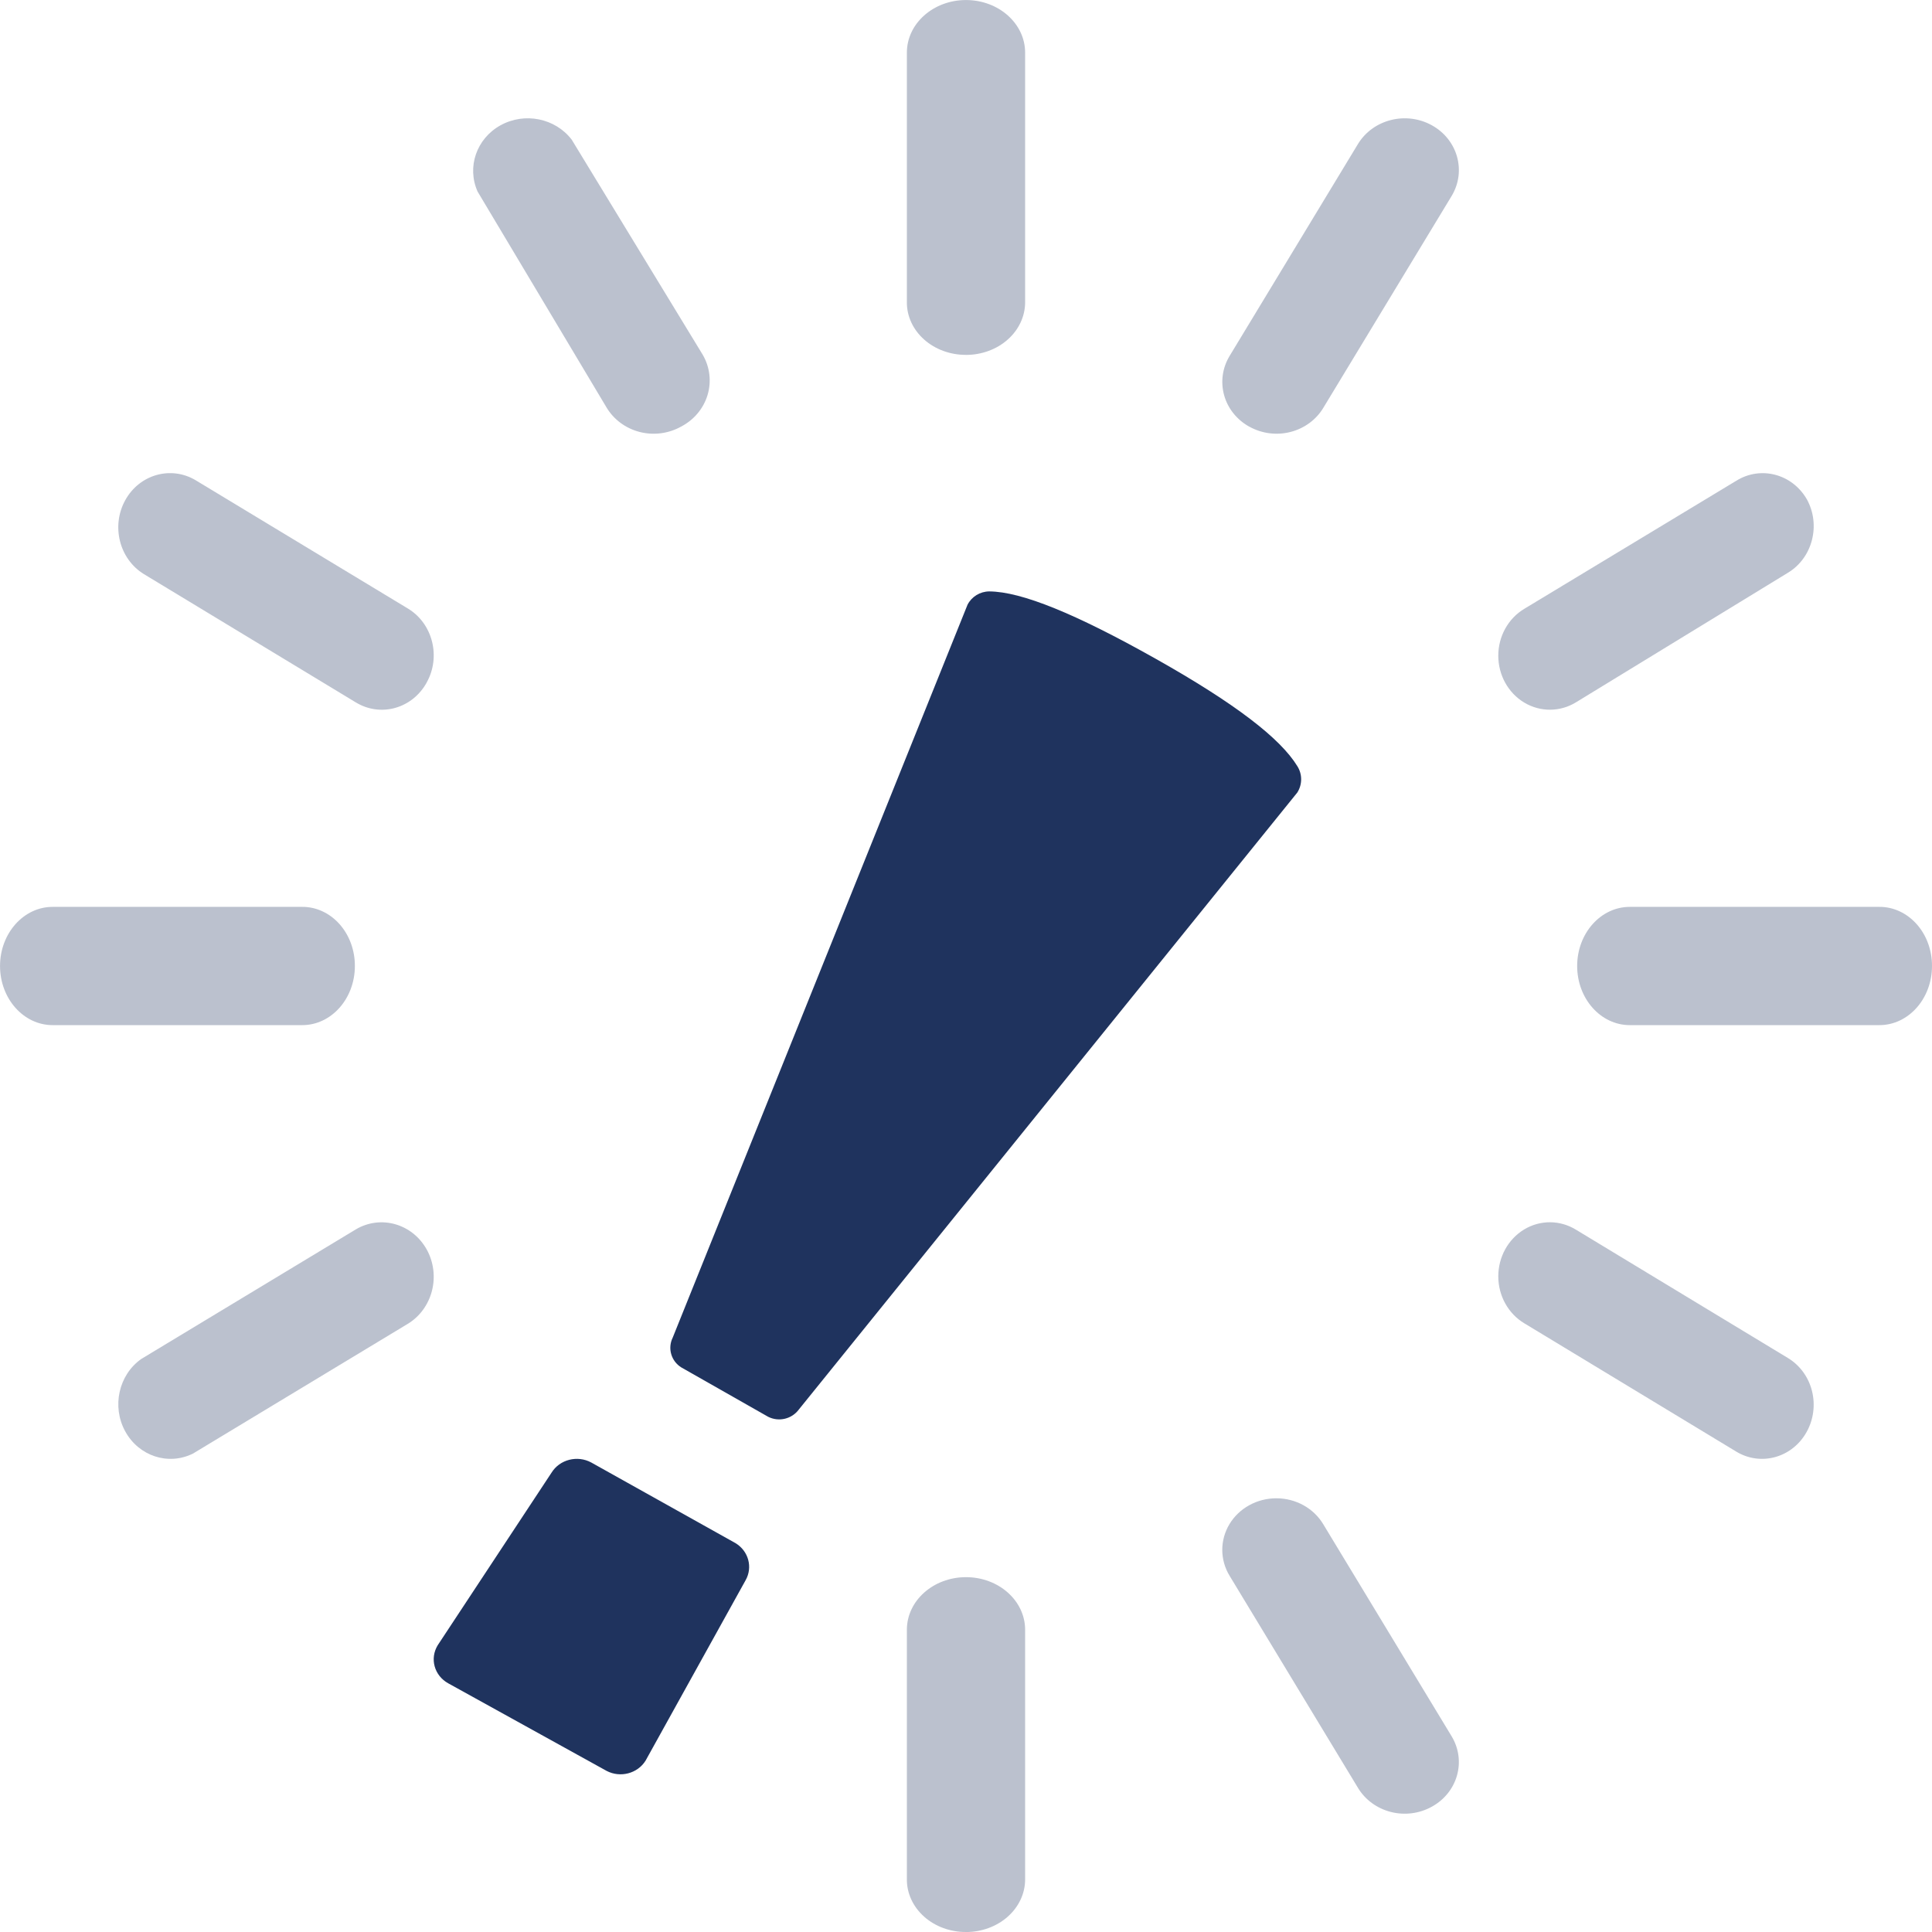
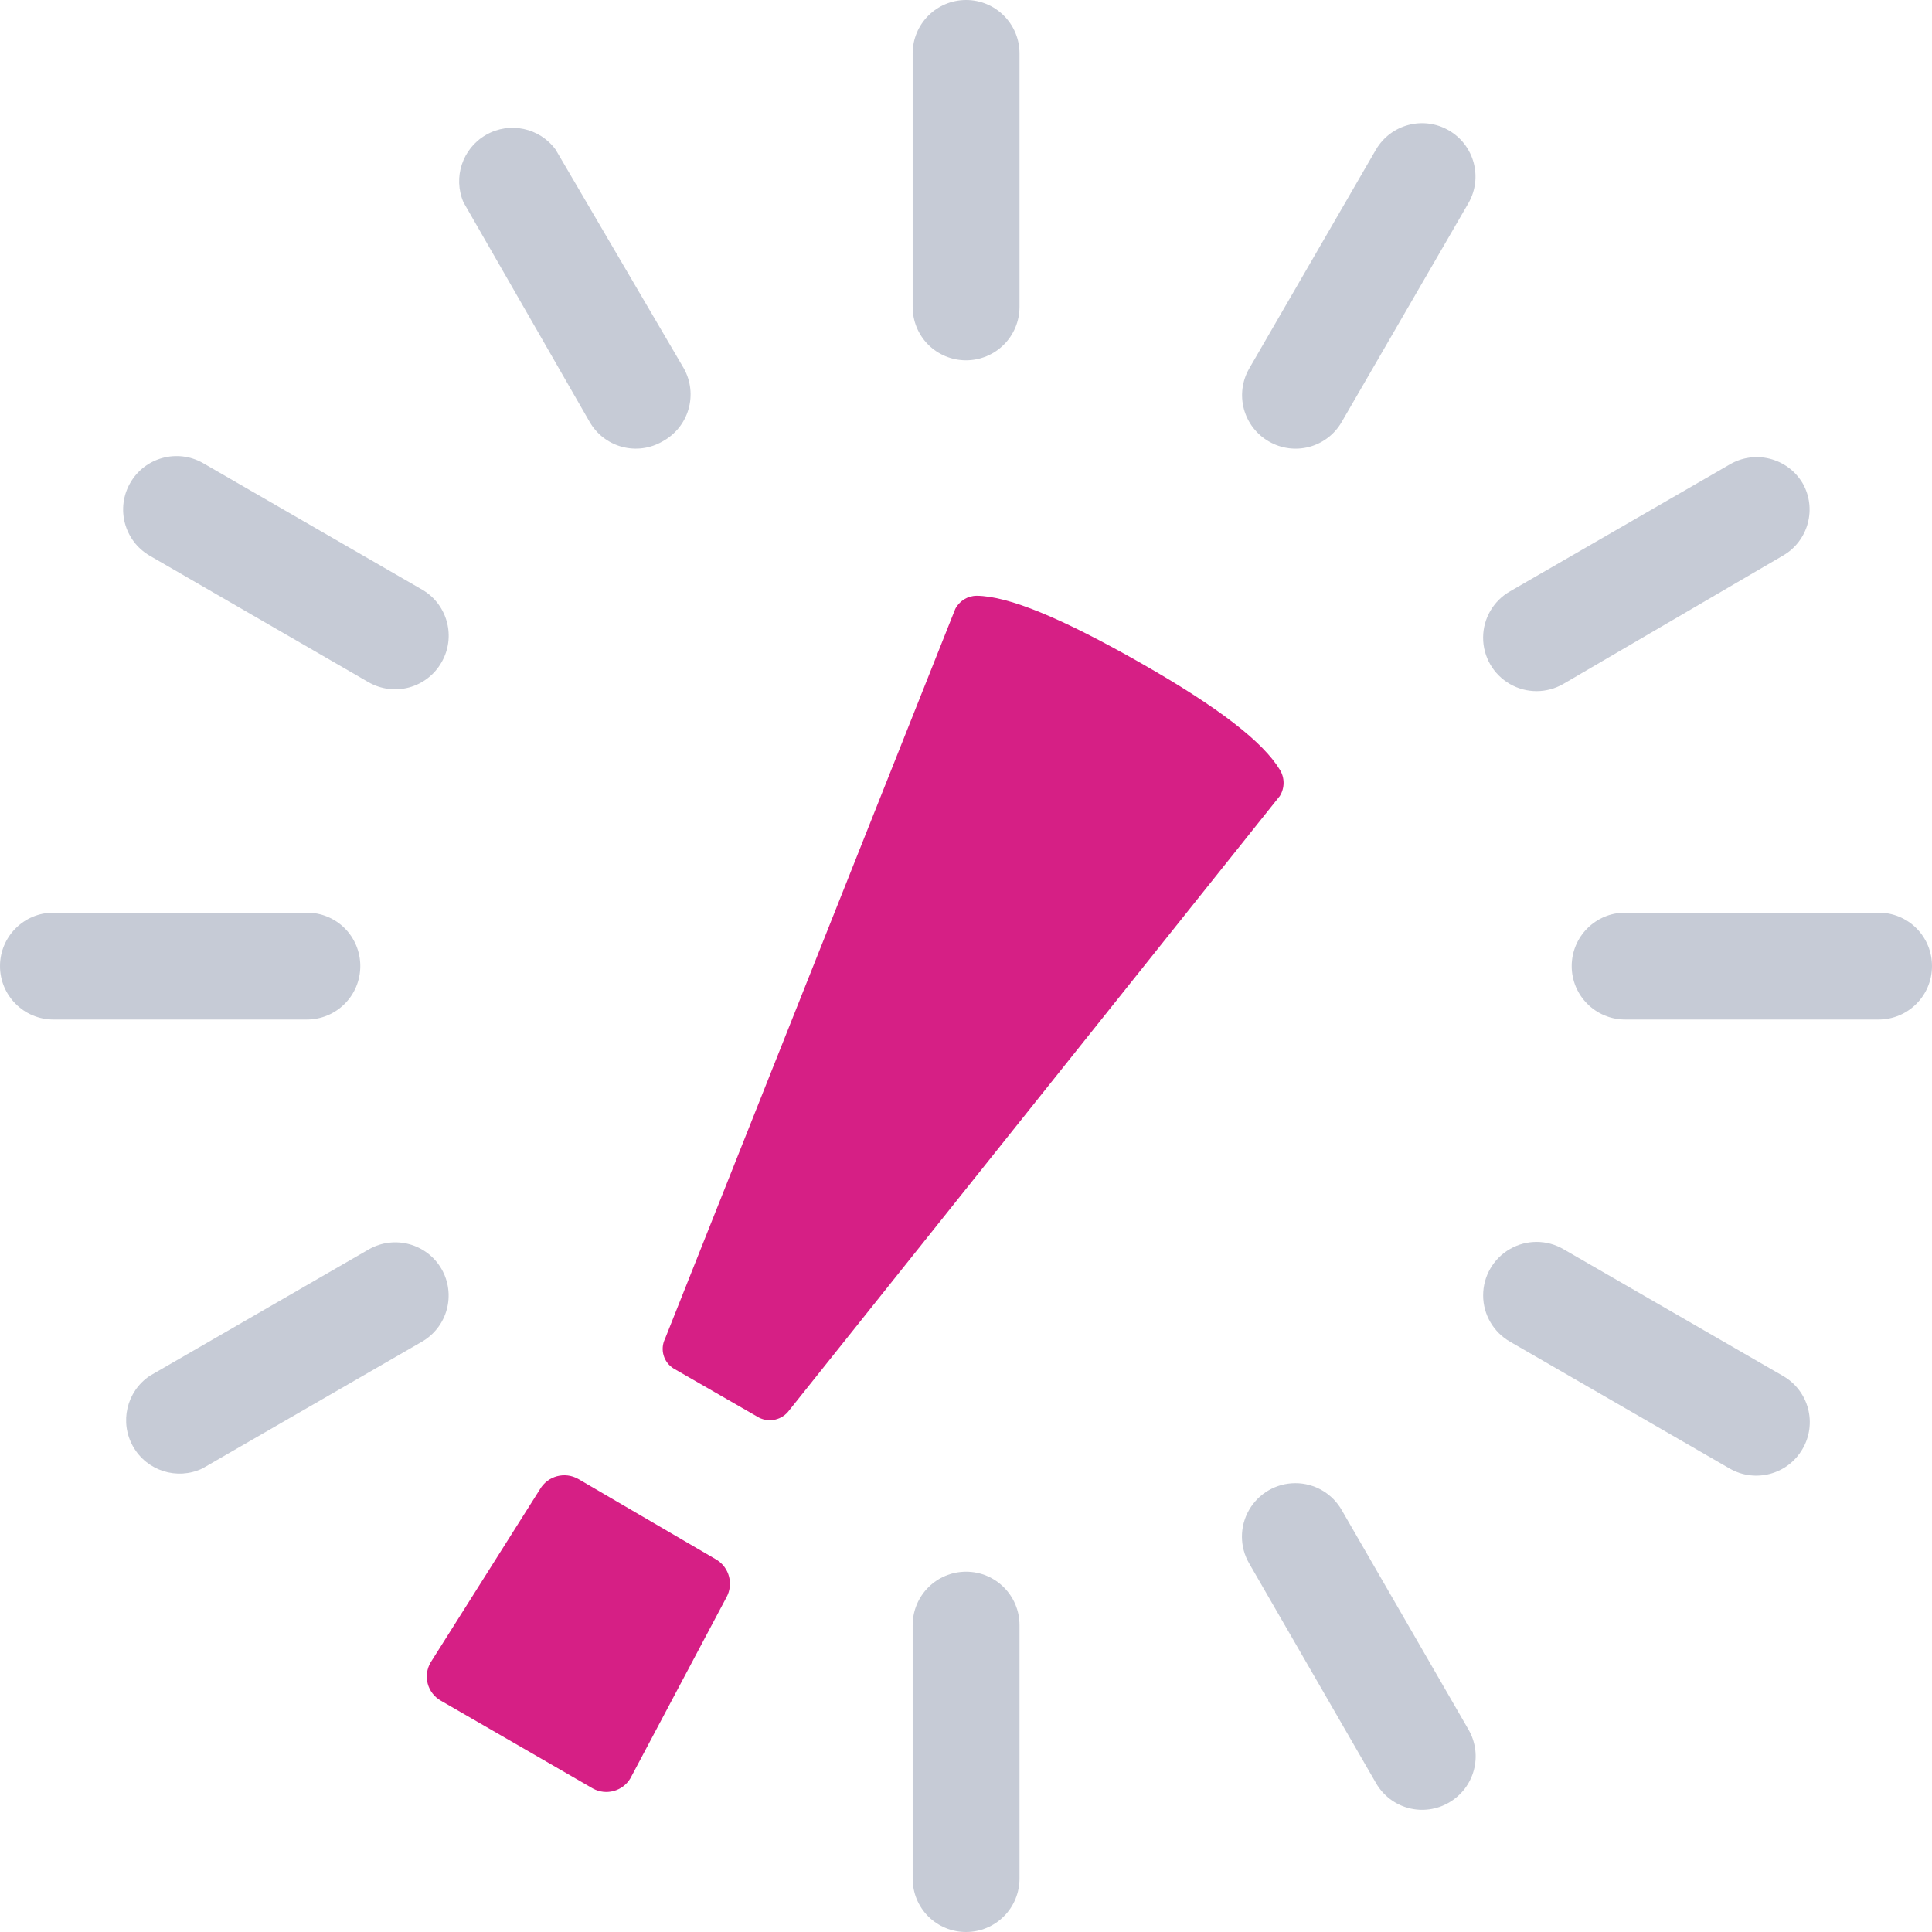
- <svg xmlns="http://www.w3.org/2000/svg" height="53" viewBox="0 0 53 53" width="53">
-   <g fill="#1f335e">
-     <g fill-opacity=".301">
-       <path d="m26.5 9.735c-.431.002-.845-.15-1.149-.421-.305-.271-.475-.639-.473-1.022v-6.848c0-.797.726-1.443 1.622-1.443.896 0 1.622.646 1.622 1.443v6.848c0 .383-.171.75-.475 1.021-.304.271-.717.423-1.147.423z" />
-       <path d="m26.5 53c-.431.002-.845-.15-1.149-.421s-.475-.639-.473-1.022v-6.848c0-.797.726-1.443 1.622-1.443.896 0 1.622.646 1.622 1.443v6.848c0 .383-.171.75-.475 1.021s-.717.423-1.147.423z" />
-       <path d="m34.277 11.708c-.342-.188-.593-.498-.695-.863s-.049-.753.149-1.08l3.523-5.817c.413-.674 1.317-.902 2.024-.512.707.39.952 1.253.549 1.932l-3.523 5.817c-.195.327-.519.566-.899.664s-.786.047-1.127-.142z" />
-       <path d="m18.68 11.705c-.344.191-.753.243-1.136.144-.384-.1-.71-.342-.907-.674l-3.535-5.919c-.301-.673-.03-1.456.631-1.82.661-.364 1.5-.194 1.951.396l3.595 5.902c.196.337.242.736.13 1.106-.113.371-.375.682-.729.865z" />
-       <path d="m39.282 49.561c-.34.19-.746.243-1.127.146s-.706-.335-.902-.661l-3.519-5.813c-.269-.438-.272-.98-.007-1.421.265-.44.757-.711 1.29-.71.532.001 1.023.274 1.286.716l3.519 5.813c.408.675.167 1.539-.54 1.93z" />
-       <path d="m11.706 18.723c-.188.343-.498.593-.863.696s-.753.049-1.08-.149l-5.816-3.521c-.673-.413-.902-1.318-.512-2.026.39-.708 1.253-.953 1.932-.549l5.833 3.526c.672.413.898 1.317.506 2.022z" />
-       <path d="m49.561 39.282c-.392.707-1.255.948-1.93.54l-5.813-3.519c-.441-.263-.715-.754-.716-1.286-.001-.532.27-1.024.71-1.29.44-.265.982-.263 1.421.007l5.813 3.519c.326.196.565.521.661.902s.044.787-.146 1.127z" />
-       <path d="m9.735 26.5c0 .896-.646 1.622-1.443 1.622h-6.848c-.797 0-1.443-.726-1.443-1.622 0-.896.646-1.622 1.443-1.622h6.848c.383-.002.751.169 1.022.473.271.305.423.718.421 1.149z" />
-       <path d="m53 26.5c0 .896-.646 1.622-1.443 1.622h-6.848c-.797 0-1.443-.726-1.443-1.622 0-.896.646-1.622 1.443-1.622h6.848c.383-.002.751.169 1.022.473s.423.718.421 1.149z" />
-       <path d="m11.706 34.276c.19.344.242.753.143 1.137-.099.384-.34.711-.67.908l-5.888 3.556c-.677.334-1.486.067-1.857-.613-.371-.68-.179-1.544.44-1.983l5.888-3.556c.683-.403 1.549-.157 1.944.552z" />
-       <path d="m49.566 13.695c.389.705.158 1.607-.515 2.015l-5.817 3.556c-.438.269-.981.271-1.421.007-.441-.265-.712-.756-.711-1.288.001-.532.274-1.022.716-1.285l5.817-3.514c.668-.413 1.53-.185 1.931.51z" />
-     </g>
-     <path d="m16.642 48.581-4.349-2.405c-.182-.101-.315-.268-.369-.463s-.024-.402.082-.577l3.123-4.735c.223-.363.709-.488 1.092-.28l3.959 2.213c.355.218.475.661.274 1.016l-2.745 4.951c-.22.352-.691.476-1.067.28z" />
-     <path d="m35.589 21.741c.14-.222.14-.503 0-.724-.465-.759-1.686-1.707-3.883-2.944-2.198-1.236-3.681-1.843-4.568-1.849-.252.002-.482.143-.596.365l-8.088 20.106c-.144.293-.042.646.238.818l2.382 1.354c.292.146.647.061.84-.2z" />
-   </g>
+ <svg xmlns="http://www.w3.org/2000/svg" width="76" height="76" viewBox="0 0 76 76" fill="none">
+   <path d="M38.004 14.173C37.446 14.175 36.91 13.954 36.515 13.56C36.121 13.165 35.9 12.629 35.902 12.071V2.102C35.902 0.941 36.843 0 38.004 0C39.165 0 40.105 0.941 40.105 2.102V12.071C40.105 12.629 39.884 13.163 39.49 13.557C39.096 13.951 38.561 14.173 38.004 14.173Z" fill="#1F335E" fill-opacity="0.25" />
+   <path d="M38.004 76C37.446 76.002 36.91 75.781 36.515 75.387C36.121 74.992 35.9 74.456 35.902 73.898V63.929C35.902 62.768 36.843 61.827 38.004 61.827C39.165 61.827 40.105 62.768 40.105 63.929V73.898C40.105 74.456 39.884 74.99 39.49 75.384C39.096 75.778 38.561 76 38.004 76Z" fill="#1F335E" fill-opacity="0.25" />
+   <path d="M49.916 17.367C49.431 17.09 49.078 16.63 48.932 16.091C48.787 15.551 48.863 14.976 49.143 14.493L54.127 5.885C54.712 4.888 55.991 4.55 56.991 5.128C57.992 5.705 58.338 6.982 57.767 7.986L52.782 16.594C52.506 17.078 52.048 17.432 51.51 17.577C50.972 17.722 50.398 17.647 49.916 17.367Z" fill="#1F335E" fill-opacity="0.25" />
+   <path d="M26.059 17.366C25.577 17.646 25.003 17.721 24.465 17.576C23.927 17.431 23.469 17.077 23.193 16.593L18.233 7.96C17.811 6.979 18.192 5.837 19.118 5.306C20.045 4.775 21.223 5.023 21.856 5.884L26.9 14.492C27.174 14.983 27.24 15.565 27.081 16.105C26.924 16.645 26.555 17.1 26.059 17.366Z" fill="#1F335E" fill-opacity="0.25" />
+   <path d="M57.003 70.906C56.521 71.189 55.946 71.267 55.406 71.123C54.866 70.98 54.406 70.626 54.128 70.141L49.143 61.508C48.762 60.858 48.758 60.053 49.134 59.399C49.509 58.745 50.206 58.342 50.961 58.344C51.715 58.345 52.41 58.751 52.783 59.407L57.768 68.04C58.346 69.043 58.004 70.325 57.003 70.906Z" fill="#1F335E" fill-opacity="0.25" />
+   <path d="M17.366 26.059C17.088 26.544 16.628 26.898 16.089 27.043C15.549 27.188 14.974 27.112 14.491 26.833L5.883 21.856C4.886 21.272 4.548 19.993 5.126 18.992C5.703 17.992 6.98 17.645 7.984 18.216L16.617 23.201C17.611 23.785 17.946 25.063 17.366 26.059Z" fill="#1F335E" fill-opacity="0.25" />
+   <path d="M70.905 57.002C70.323 58.003 69.042 58.345 68.039 57.767L59.406 52.782C58.75 52.409 58.344 51.714 58.343 50.96C58.341 50.206 58.744 49.508 59.398 49.133C60.051 48.757 60.857 48.761 61.507 49.142L70.14 54.127C70.625 54.405 70.979 54.865 71.122 55.405C71.266 55.945 71.188 56.52 70.905 57.002Z" fill="#1F335E" fill-opacity="0.25" />
+   <path d="M14.173 38.004C14.173 39.165 13.232 40.105 12.071 40.105H2.102C0.941 40.105 0 39.165 0 38.004C0 36.843 0.941 35.902 2.102 35.902H12.071C12.629 35.9 13.165 36.121 13.56 36.515C13.954 36.91 14.175 37.446 14.173 38.004Z" fill="#1F335E" fill-opacity="0.25" />
+   <path d="M76 38.004C76 39.165 75.059 40.105 73.898 40.105H63.929C62.768 40.105 61.827 39.165 61.827 38.004C61.827 36.843 62.768 35.902 63.929 35.902H73.898C74.456 35.9 74.992 36.121 75.387 36.515C75.781 36.91 76.002 37.446 76 38.004Z" fill="#1F335E" fill-opacity="0.25" />
+   <path d="M17.367 49.915C17.646 50.398 17.721 50.971 17.576 51.509C17.431 52.047 17.077 52.505 16.593 52.782L7.96 57.767C6.968 58.235 5.782 57.861 5.238 56.907C4.694 55.954 4.976 54.743 5.884 54.127L14.517 49.142C15.519 48.577 16.788 48.921 17.367 49.915Z" fill="#1F335E" fill-opacity="0.25" />
+   <path d="M70.904 18.997C71.482 19.998 71.139 21.277 70.139 21.855L61.506 26.899C60.856 27.28 60.05 27.284 59.397 26.908C58.743 26.533 58.34 25.835 58.342 25.081C58.343 24.327 58.749 23.632 59.405 23.259L68.038 18.274C69.03 17.689 70.308 18.011 70.904 18.997Z" fill="#1F335E" fill-opacity="0.25" />
+   <path d="M23.327 70.358L17.333 66.895C17.082 66.749 16.899 66.51 16.825 66.229C16.751 65.948 16.792 65.65 16.938 65.399L21.242 58.581C21.549 58.058 22.219 57.879 22.747 58.178L28.202 61.364C28.692 61.677 28.857 62.315 28.581 62.827L24.798 69.955C24.495 70.462 23.846 70.64 23.327 70.358Z" fill="#D61F85" />
+   <path d="M50.345 31.313C50.542 30.997 50.542 30.595 50.345 30.279C49.689 29.195 47.966 27.841 44.864 26.076C41.762 24.311 39.669 23.445 38.416 23.436C38.061 23.439 37.736 23.64 37.576 23.958L26.16 52.665C25.956 53.083 26.102 53.587 26.497 53.833L29.859 55.767C30.271 55.974 30.773 55.853 31.044 55.481L50.345 31.313Z" fill="#D61F85" />
</svg>
